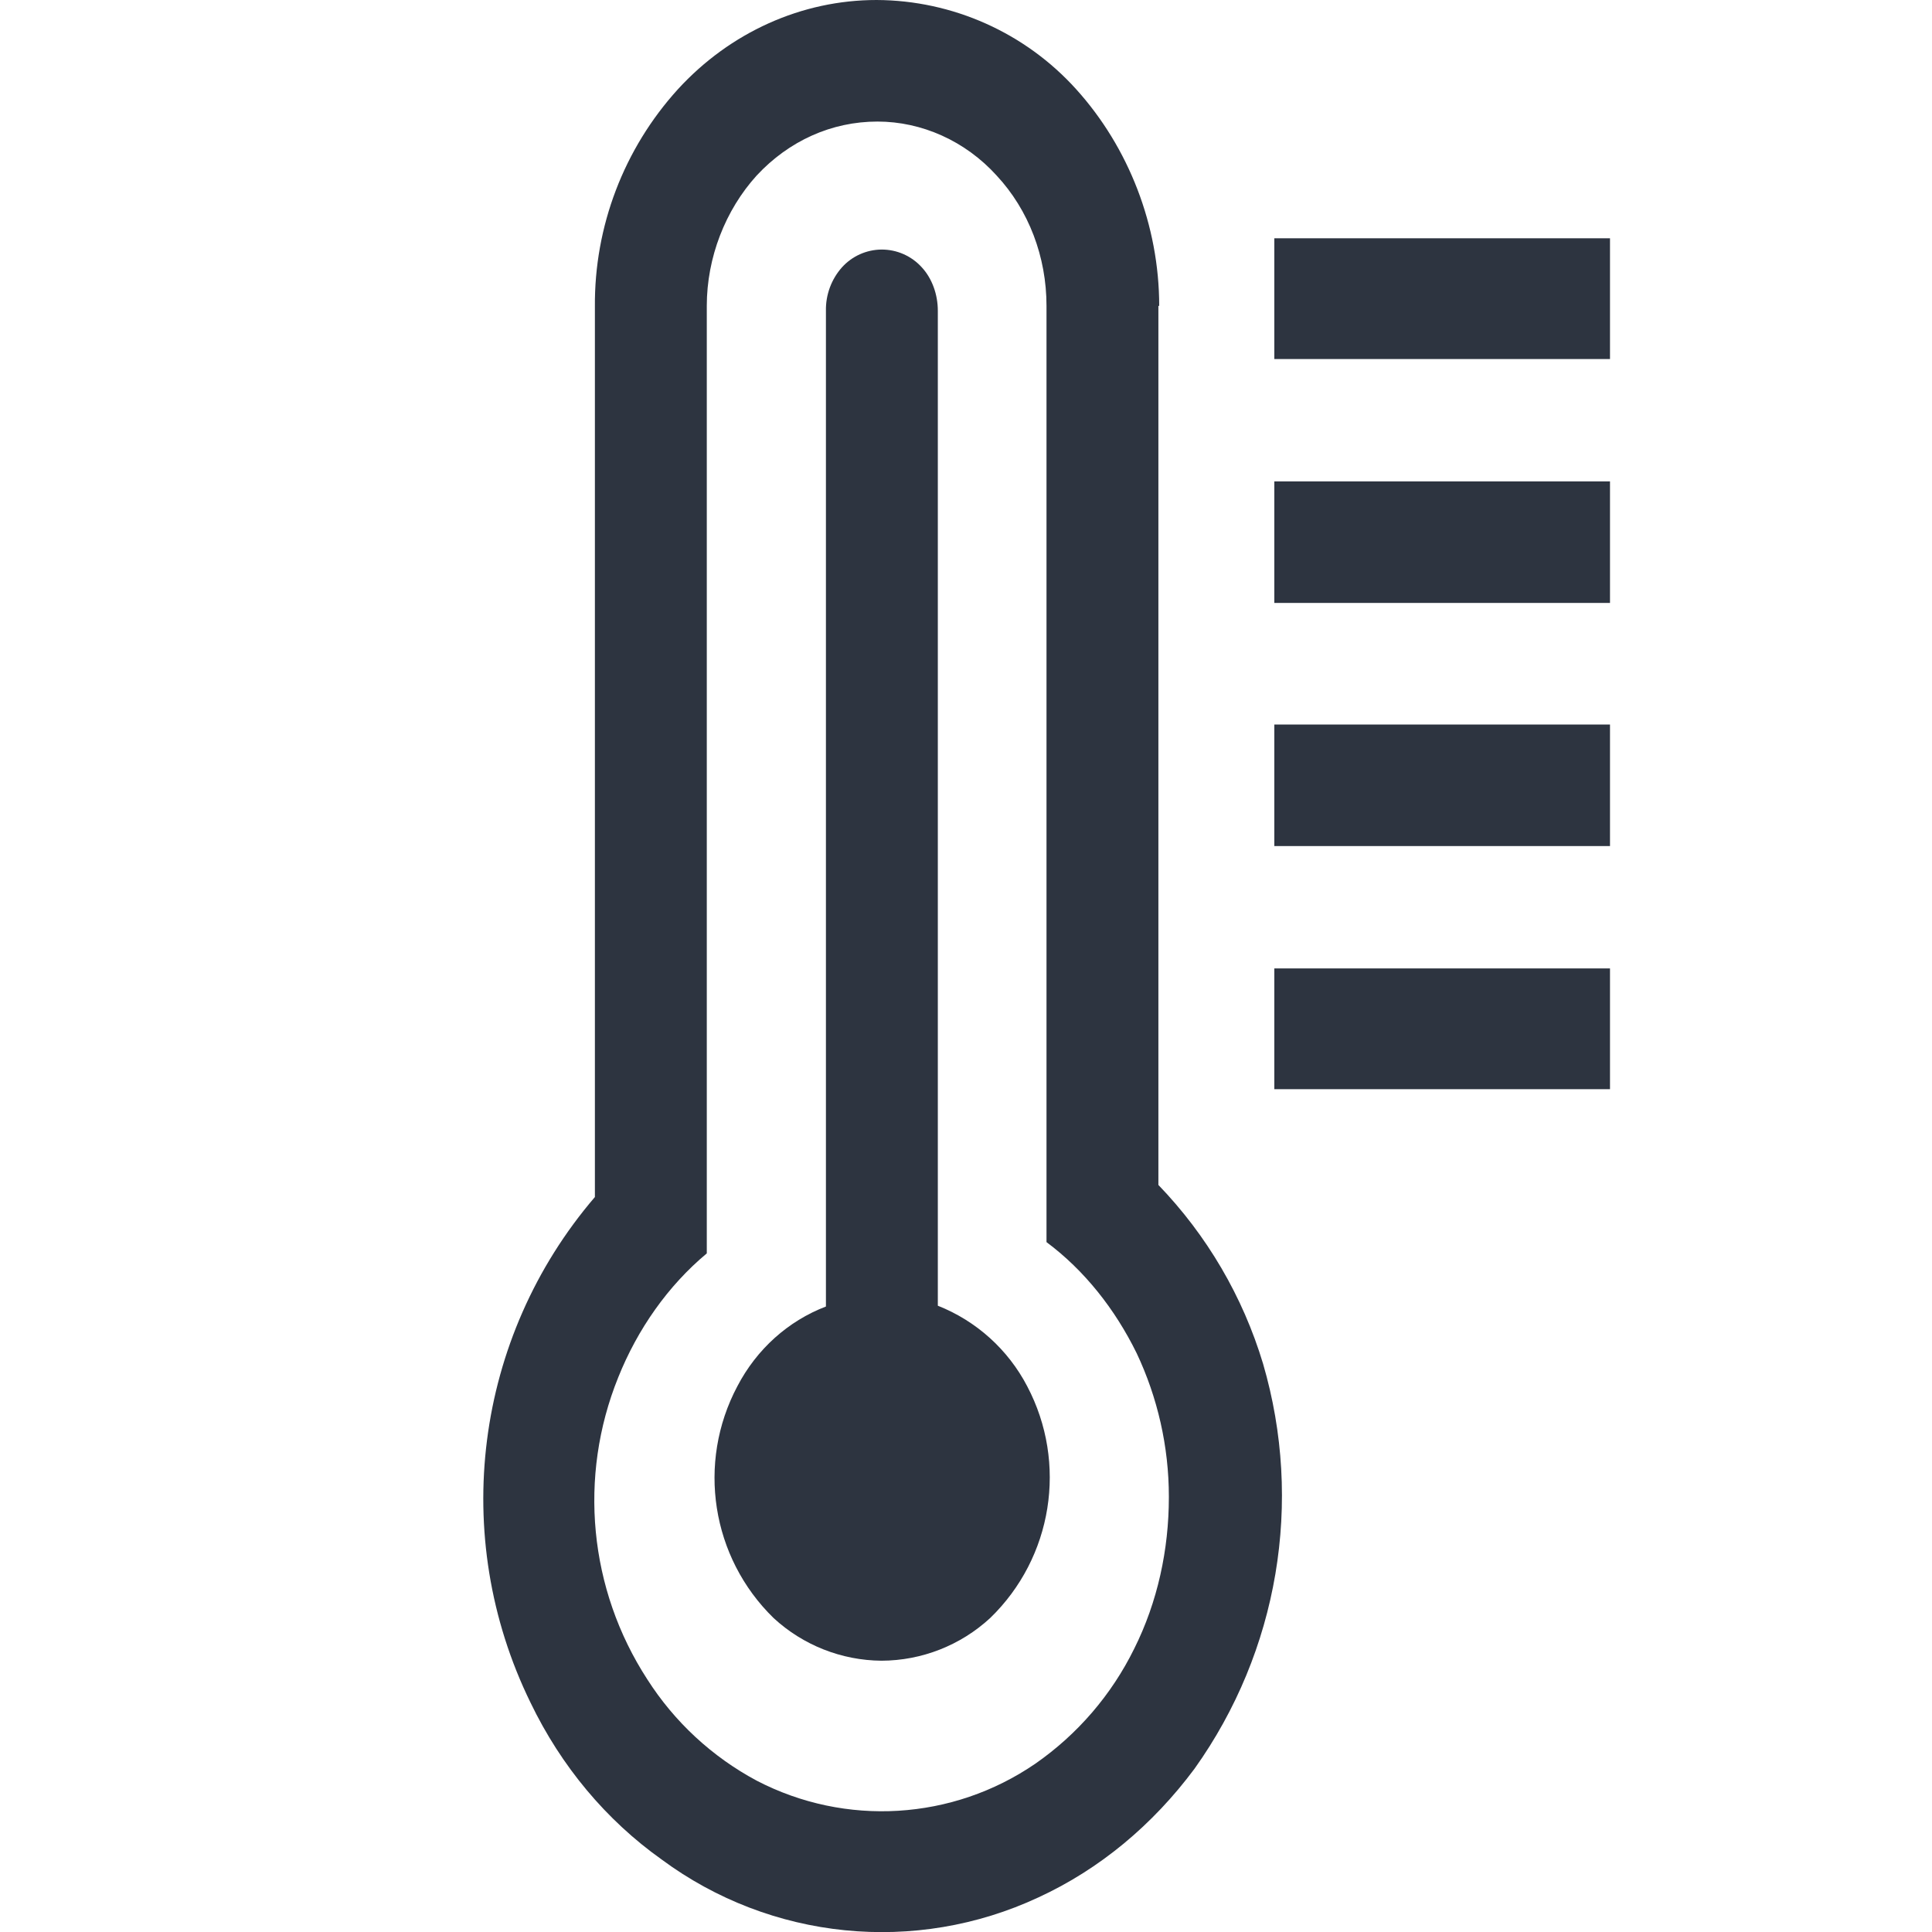
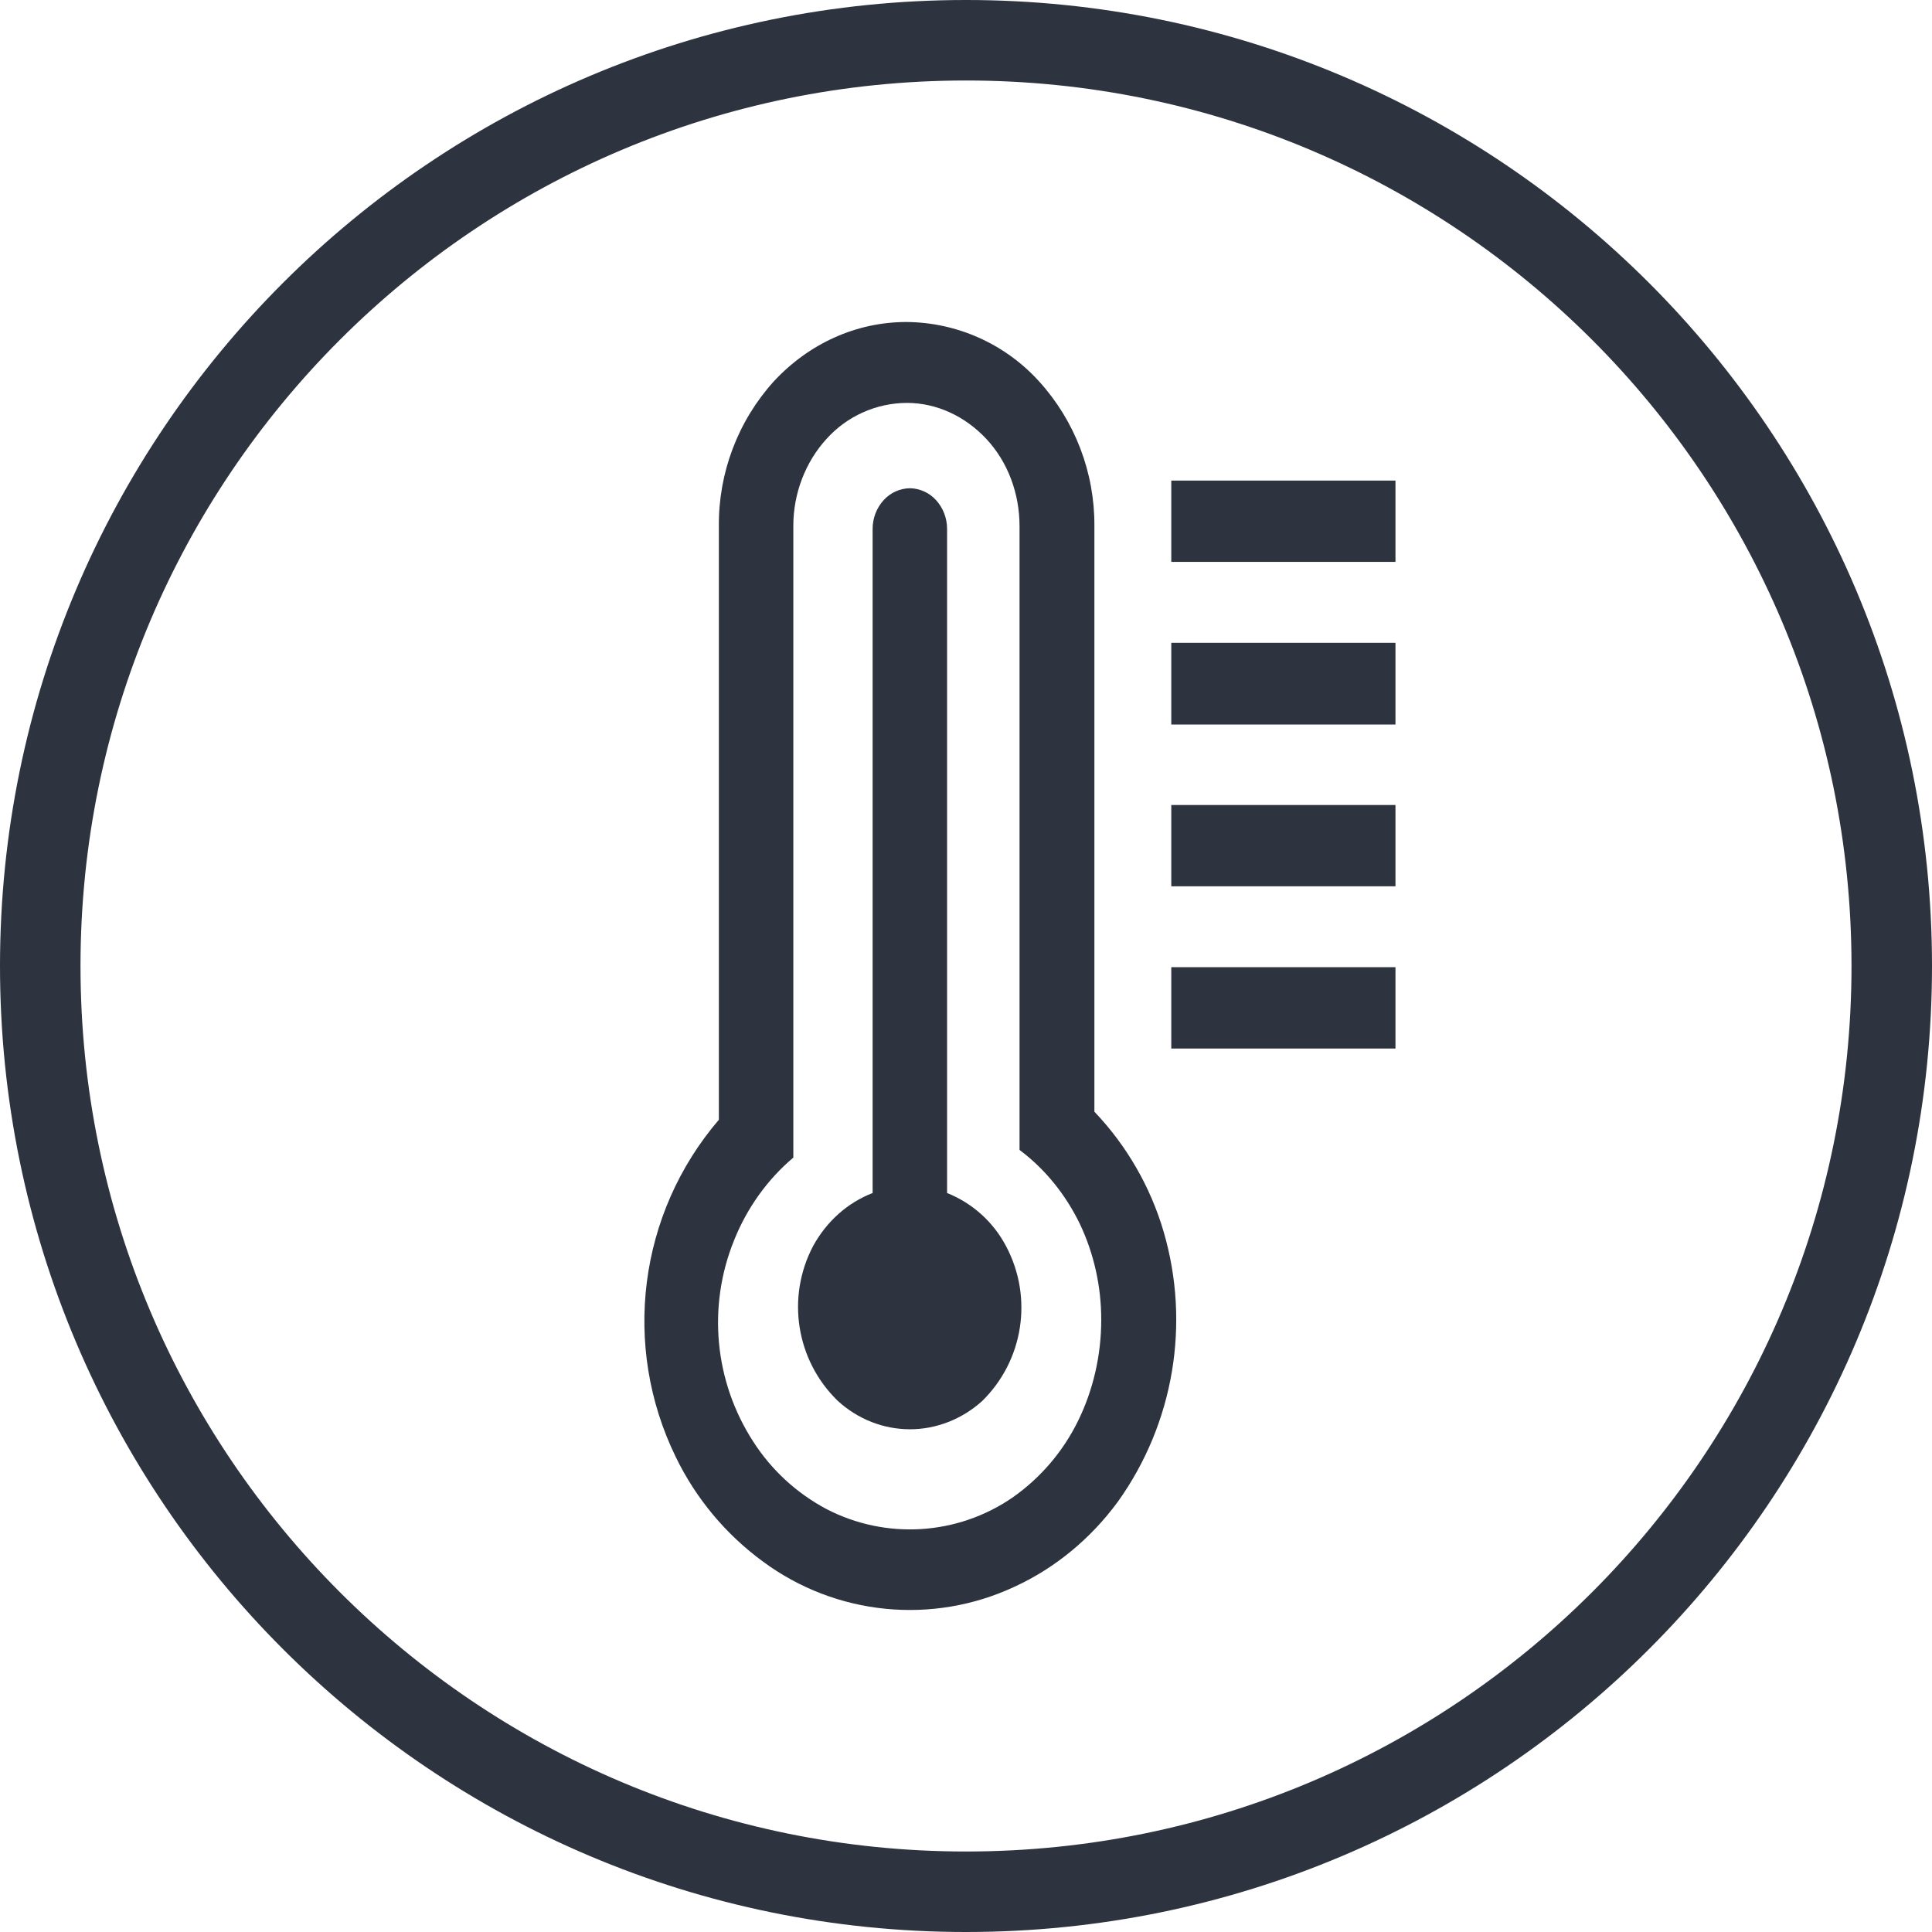
- <svg xmlns="http://www.w3.org/2000/svg" width="24" height="24" fill="none">
-   <path d="M14.4 3.8c0-1-.38-1.97-1.03-2.69A3.36 3.36 0 0 0 10.89 0c-.93 0-1.82.4-2.47 1.11a3.97 3.97 0 0 0-1.03 2.7v11.06a5.76 5.76 0 0 0-.8 6.28c.38.79.94 1.46 1.63 1.95a4.6 4.6 0 0 0 4.68.47c.76-.35 1.42-.9 1.94-1.6a5.84 5.84 0 0 0 .85-5.03 5.47 5.47 0 0 0-1.3-2.22V3.8Zm.12 14.8c0 .65-.14 1.3-.43 1.88a3.76 3.76 0 0 1-1.23 1.43 3.37 3.37 0 0 1-3.46.21 3.66 3.66 0 0 1-1.36-1.26 4.08 4.08 0 0 1-.36-3.75c.24-.6.62-1.14 1.1-1.54V3.8c0-.6.23-1.19.62-1.62.4-.43.93-.67 1.5-.67.55 0 1.09.24 1.48.67.4.43.62 1.01.62 1.62v11.63c.47.35.85.83 1.12 1.38.26.55.4 1.16.4 1.78Z" fill="#2D3440" />
-   <path d="M11.65 16.23V3.86c0-.2-.07-.4-.2-.54a.67.67 0 0 0-.5-.22.67.67 0 0 0-.49.22.79.79 0 0 0-.2.54v12.37c-.47.18-.86.53-1.1.99a2.43 2.43 0 0 0 .45 2.88 2 2 0 0 0 1.34.53 2 2 0 0 0 1.35-.53 2.43 2.43 0 0 0 .46-2.88 2.14 2.14 0 0 0-1.11-1ZM20 2.96h-4.17v1.5H20v-1.5ZM20 5.98h-4.17v1.51H20V5.98ZM20 9h-4.17v1.51H20v-1.5ZM20 12.03h-4.17v1.5H20v-1.5Z" fill="#2D3440" />
+ <svg xmlns="http://www.w3.org/2000/svg" width="48" height="48" fill="none">
+   <circle cx="24" cy="24" r="23" stroke="#2D3440" stroke-width="2" />
+   <path d="M27.19 13.07a5.3 5.3 0 0 0-1.37-3.59A4.49 4.49 0 0 0 22.52 8c-1.24 0-2.42.53-3.3 1.48a5.3 5.3 0 0 0-1.36 3.59v14.75a7.69 7.69 0 0 0-1.07 8.38 7 7 0 0 0 2.17 2.6 6.14 6.14 0 0 0 6.25.62c1-.46 1.89-1.19 2.57-2.12a7.78 7.78 0 0 0 1.13-6.7 7.3 7.3 0 0 0-1.72-2.98V13.07Zm.17 19.72c0 .88-.2 1.75-.58 2.52a5.02 5.02 0 0 1-1.63 1.9 4.5 4.5 0 0 1-4.62.28 4.88 4.88 0 0 1-1.82-1.68 5.44 5.44 0 0 1-.47-5c.32-.8.83-1.51 1.47-2.05v-15.7c0-.8.3-1.58.82-2.15a2.7 2.7 0 0 1 2-.9c.74 0 1.45.33 1.98.9.53.57.82 1.35.82 2.16v15.5c.63.47 1.14 1.1 1.5 1.84.35.74.53 1.55.53 2.38Z" fill="#2D3440" />
+   <path d="M23.53 29.64v-16.5c0-.27-.1-.52-.27-.71a.9.9 0 0 0-.65-.3.9.9 0 0 0-.66.3c-.17.19-.27.44-.27.71v16.5c-.62.24-1.14.7-1.48 1.32a3.25 3.25 0 0 0 .61 3.84c.5.46 1.14.71 1.8.71.65 0 1.29-.25 1.79-.7a3.25 3.25 0 0 0 .6-3.84 2.85 2.85 0 0 0-1.47-1.33ZM34.67 11.94H29.1v2.02h5.57v-2.02ZM34.67 15.97H29.1V18h5.57v-2.02ZM34.67 20H29.1v2.02h5.57V20ZM34.67 24.03H29.1v2.02h5.57v-2.02Z" fill="#2D3440" />
</svg>
